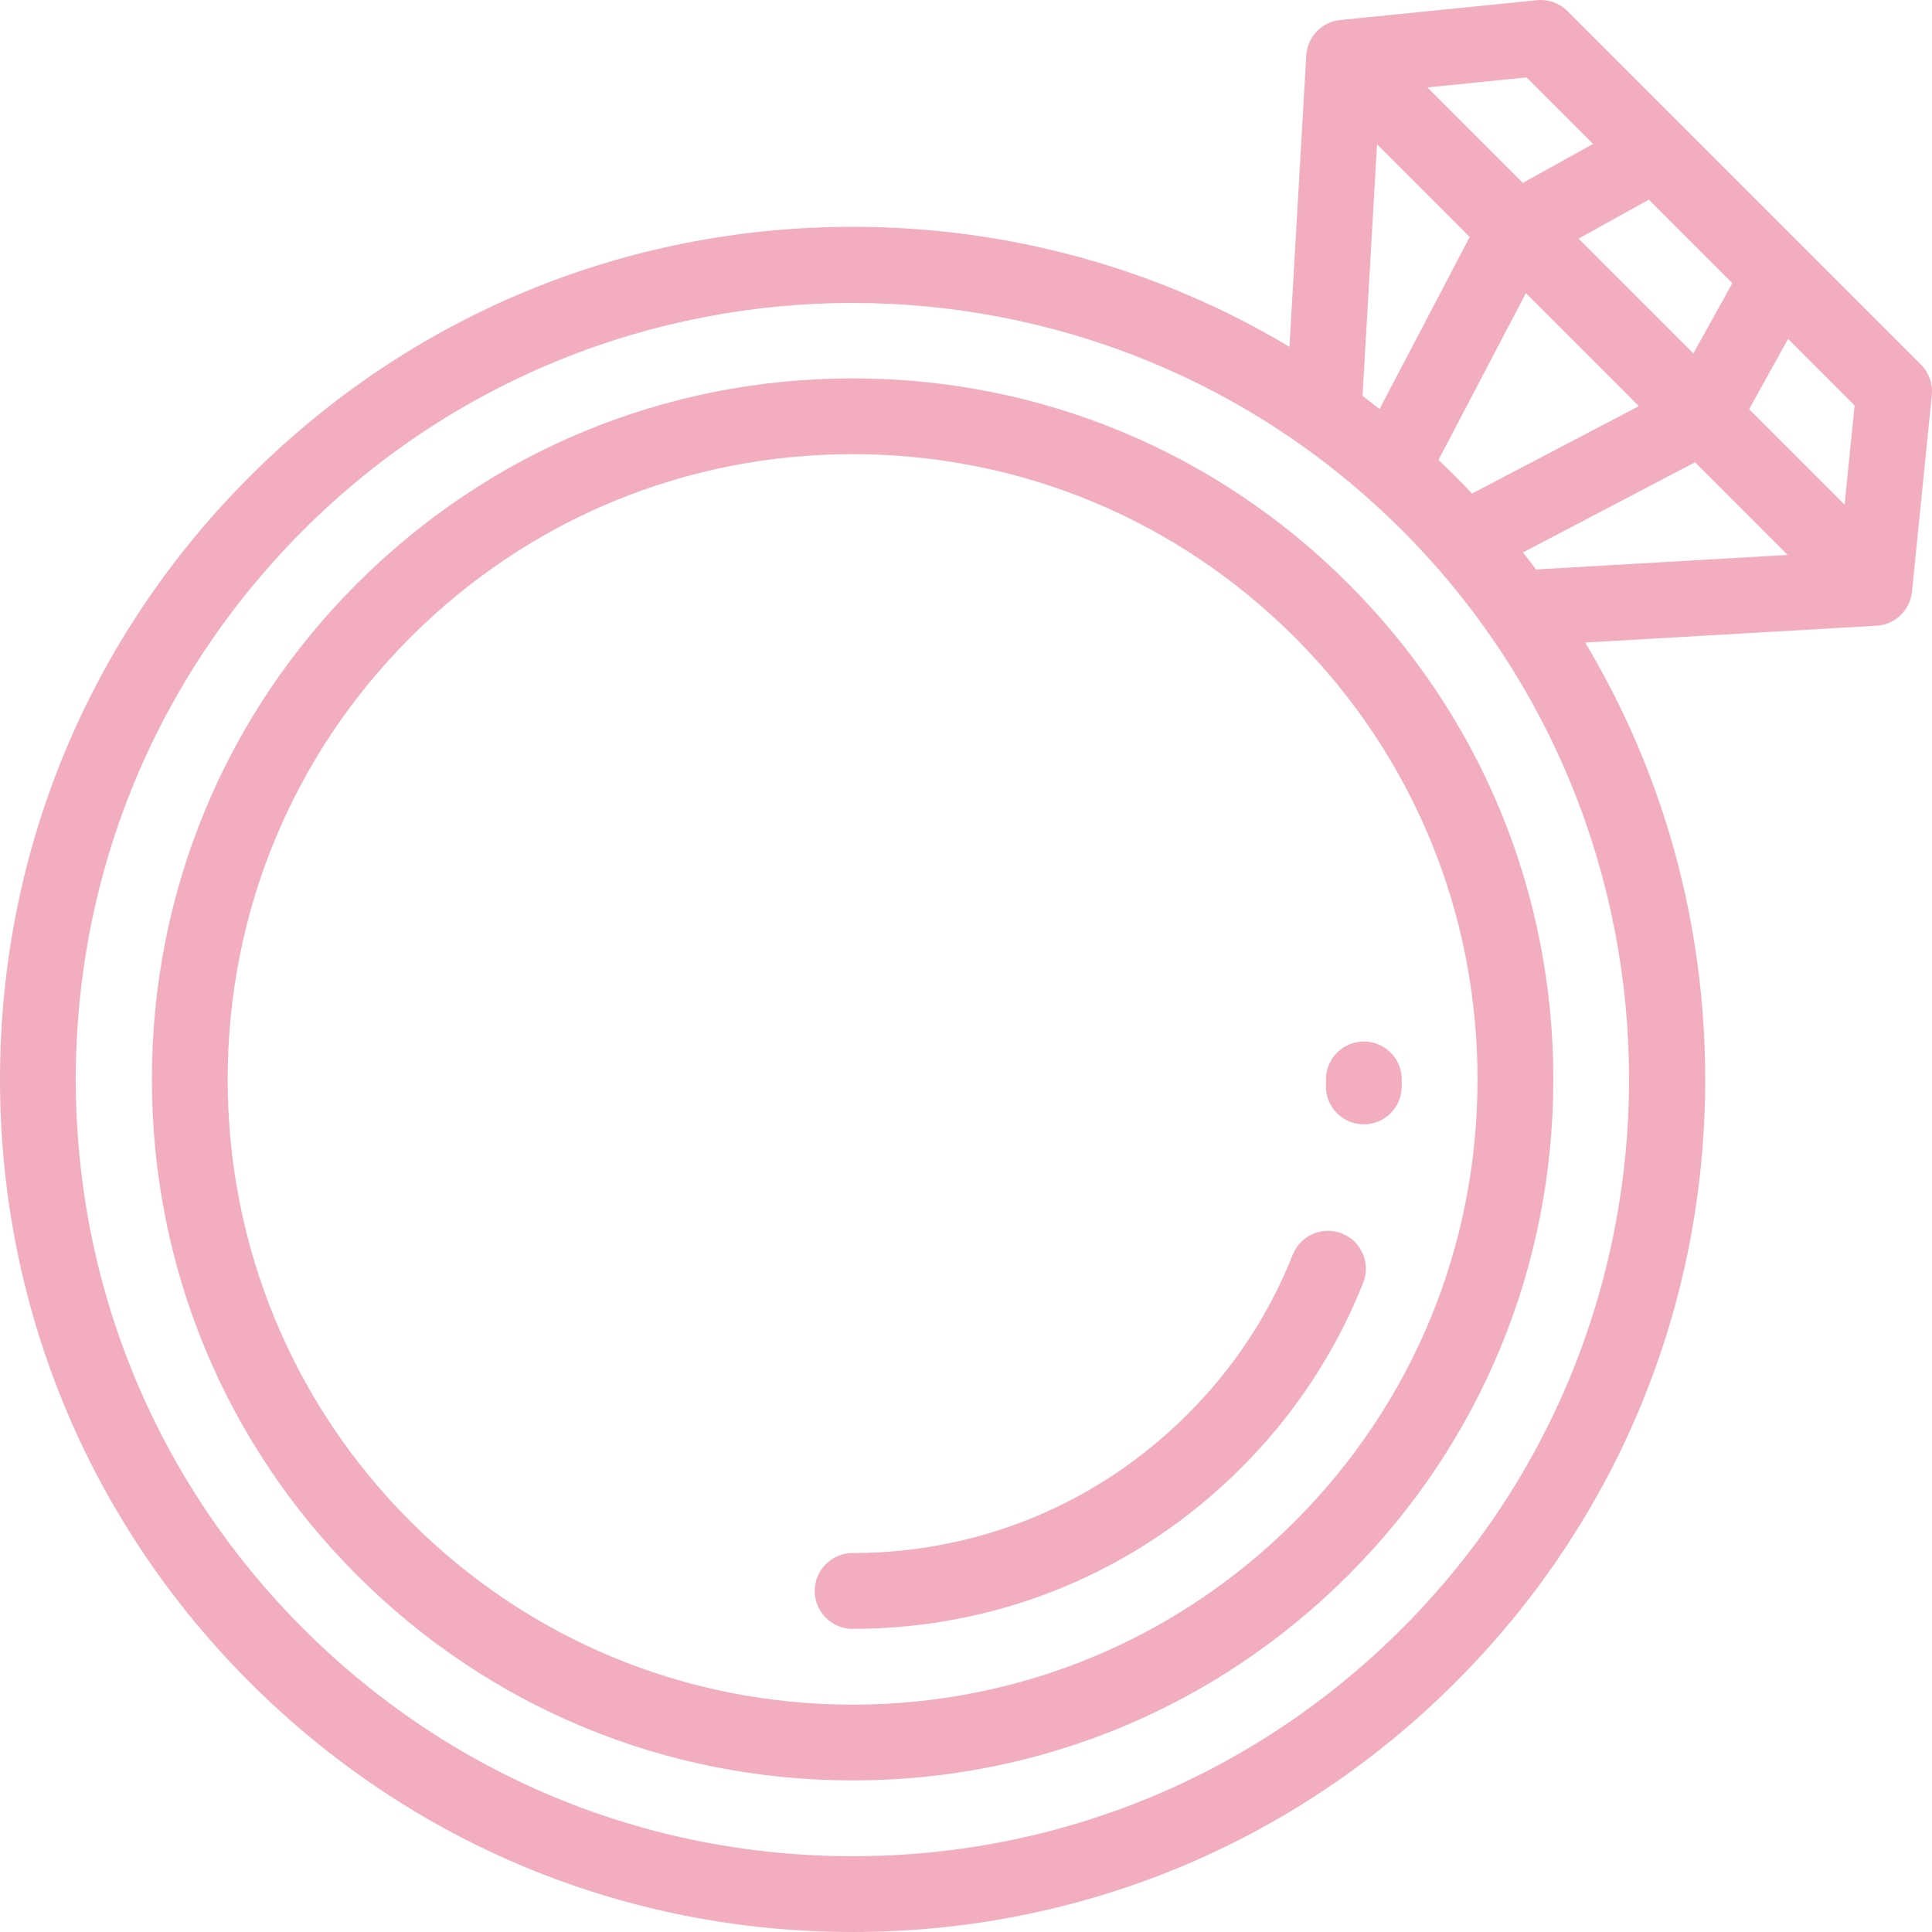
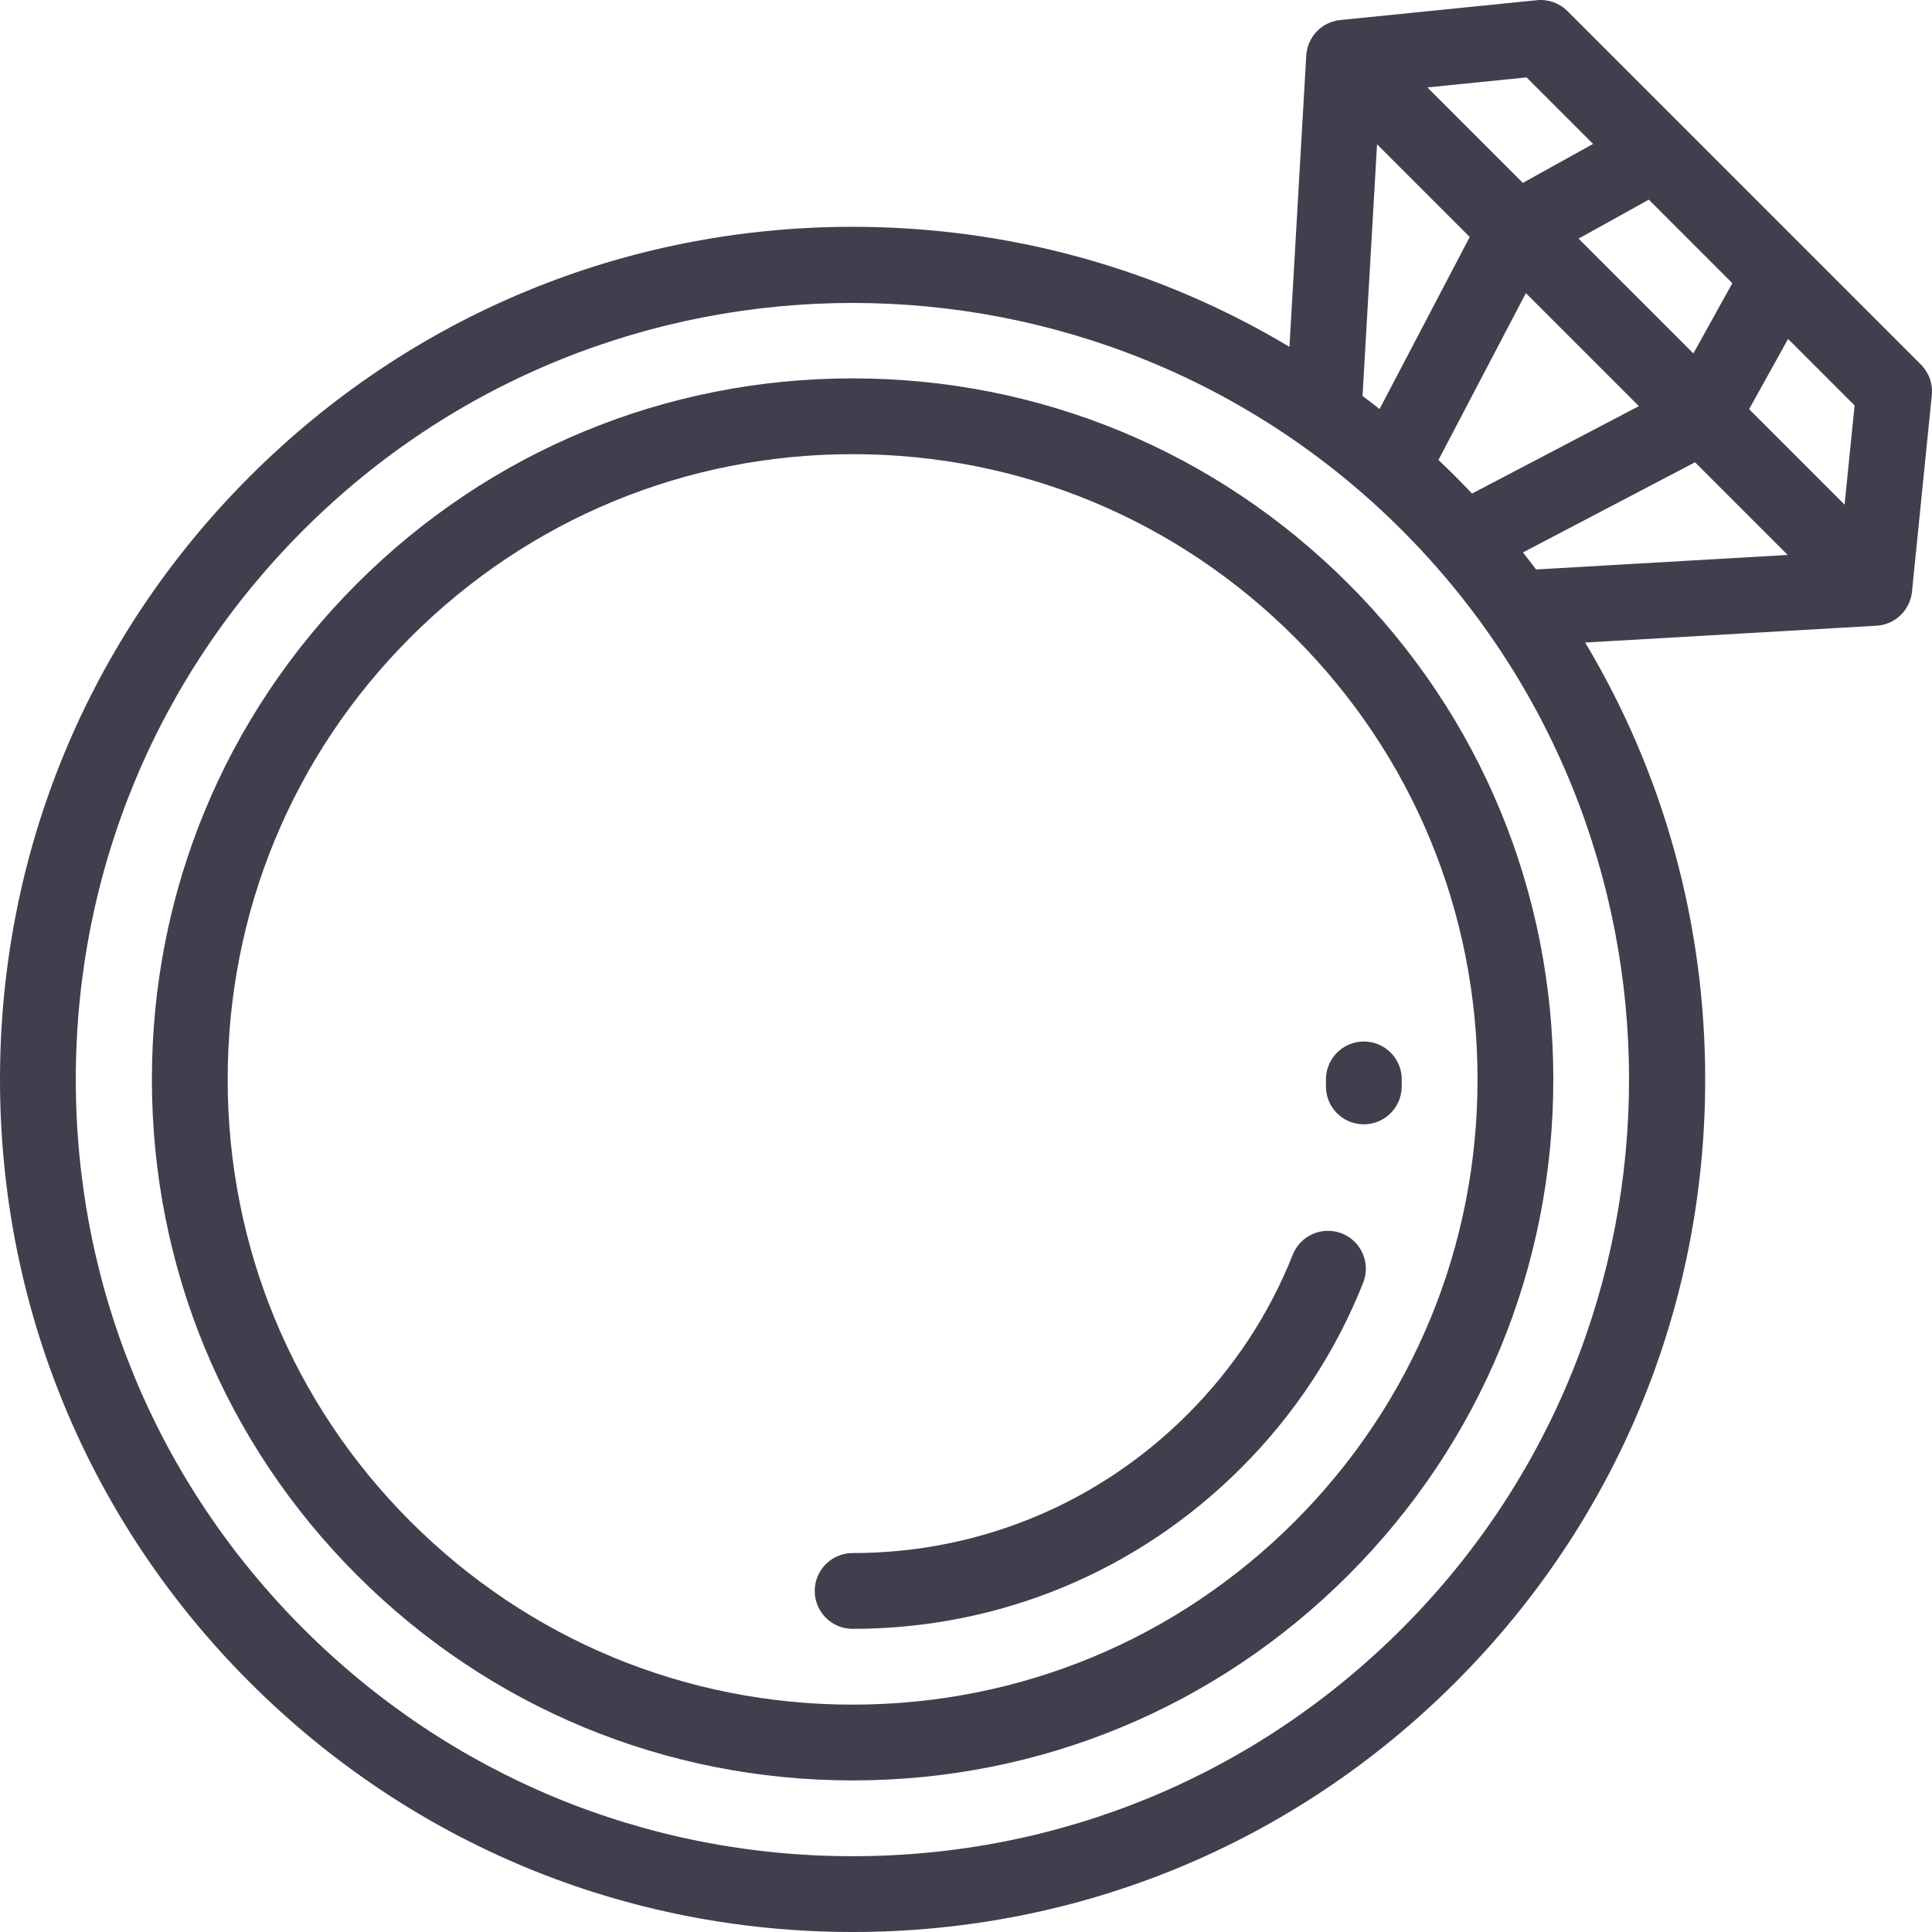
- <svg xmlns="http://www.w3.org/2000/svg" version="1.1" id="Layer_1" x="0px" y="0px" viewBox="0 0 512.001 512.001" style="enable-background:new 0 0 512.001 512.001;" xml:space="preserve" fill="#F2ADBF">
+ <svg xmlns="http://www.w3.org/2000/svg" version="1.1" id="Layer_1" x="0px" y="0px" viewBox="0 0 512.001 512.001" style="enable-background:new 0 0 512.001 512.001;" xml:space="preserve" fill="#413e4e">
  <g>
    <g>
      <g>
        <path d="M509.059,96.612l-93.668-93.67c-2.132-2.132-5.118-3.196-8.109-2.89L355.19,5.309c-3.859,0.39-7.149,2.966-8.451,6.62     c-0.325,0.915-0.512,1.856-0.566,2.796l-4.453,77.189c-34.637-20.738-74.353-31.808-115.771-31.808     c-60.353,0-117.093,23.503-159.769,66.178c-42.676,42.676-66.179,99.417-66.179,159.77c0,60.353,23.503,117.093,66.179,159.769     c42.676,42.676,99.417,66.179,159.769,66.179c60.352,0,117.093-23.503,159.769-66.179c42.676-42.676,66.179-99.417,66.179-159.77     c0-41.418-11.071-81.133-31.809-115.771c0,0,77.222-4.461,77.24-4.463c0.923-0.058,1.847-0.237,2.745-0.557     c3.653-1.302,6.23-4.592,6.62-8.45l5.256-52.092C512.252,101.72,511.191,98.744,509.059,96.612z M459.091,75.047l-10.328,18.615     l-30.424-30.424l18.616-10.328L459.091,75.047z M434.323,107.628l-44.221,23.17c-1.44-1.521-2.897-3.029-4.383-4.515     c-1.486-1.486-2.994-2.943-4.514-4.383l23.17-44.221L434.323,107.628z M404.557,20.514l17.625,17.625l-18.616,10.328l-25.3-25.3     L404.557,20.514z M364.933,38.238L389.495,62.8l-23.894,45.603c-1.493-1.179-2.998-2.338-4.516-3.475L364.933,38.238z      M371.516,431.62c-38.882,38.883-90.579,60.296-145.568,60.296S119.264,470.502,80.38,431.62     c-38.883-38.882-60.296-90.579-60.296-145.568c0-54.989,21.414-106.686,60.296-145.568c40.132-40.133,92.849-60.2,145.568-60.2     c52.717,0,105.434,20.066,145.568,60.2C451.783,220.751,451.783,351.355,371.516,431.62z M407.073,150.915     c-1.138-1.517-2.297-3.023-3.475-4.515l45.603-23.894l24.562,24.562L407.073,150.915z M488.835,133.736l-25.3-25.3l10.328-18.616     l17.625,17.625L488.835,133.736z" />
        <path d="M314.71,374.813c-23.71,23.709-55.232,36.766-88.76,36.766c-5.546,0-10.042,4.496-10.042,10.042     c0,5.546,4.496,10.042,10.042,10.042c38.893,0,75.46-15.147,102.963-42.649c14.162-14.162,25.045-30.679,32.349-49.09     c2.045-5.156-0.478-10.992-5.633-13.037c-5.153-2.047-10.992,0.478-13.037,5.632C336.304,348.37,326.924,362.6,314.71,374.813z" />
        <path d="M361.28,297.958c0.049,0,0.097,0.001,0.147,0.001c5.479,0,9.96-4.402,10.038-9.9c0.01-0.668,0.014-1.338,0.014-2.006     c0-5.546-4.497-10.042-10.042-10.042c-5.545,0-10.042,4.496-10.042,10.042c0,0.574-0.004,1.149-0.012,1.721     C351.303,293.319,355.734,297.879,361.28,297.958z" />
        <path d="M225.948,100.273c-49.623,0-96.277,19.324-131.365,54.413c-35.036,35.036-54.331,81.69-54.331,131.366     c0,49.677,19.295,96.33,54.332,131.366c35.088,35.089,81.742,54.414,131.365,54.414c49.623,0,96.277-19.324,131.366-54.413     c35.036-35.036,54.332-81.69,54.332-131.366s-19.296-96.33-54.332-131.366C322.224,119.597,275.571,100.273,225.948,100.273z      M343.113,403.217c-31.296,31.296-72.906,48.532-117.164,48.532c-44.259,0-85.868-17.235-117.164-48.532     c-31.243-31.242-48.449-72.852-48.449-117.165c0-44.312,17.206-85.921,48.449-117.163     c31.295-31.296,72.905-48.532,117.164-48.532c44.258,0,85.868,17.235,117.164,48.532c31.242,31.242,48.449,72.852,48.449,117.163     C391.562,330.365,374.355,371.974,343.113,403.217z" />
      </g>
    </g>
  </g>
  <g>
</g>
  <g>
</g>
  <g>
</g>
  <g>
</g>
  <g>
</g>
  <g>
</g>
  <g>
</g>
  <g>
</g>
  <g>
</g>
  <g>
</g>
  <g>
</g>
  <g>
</g>
  <g>
</g>
  <g>
</g>
  <g>
</g>
</svg>
